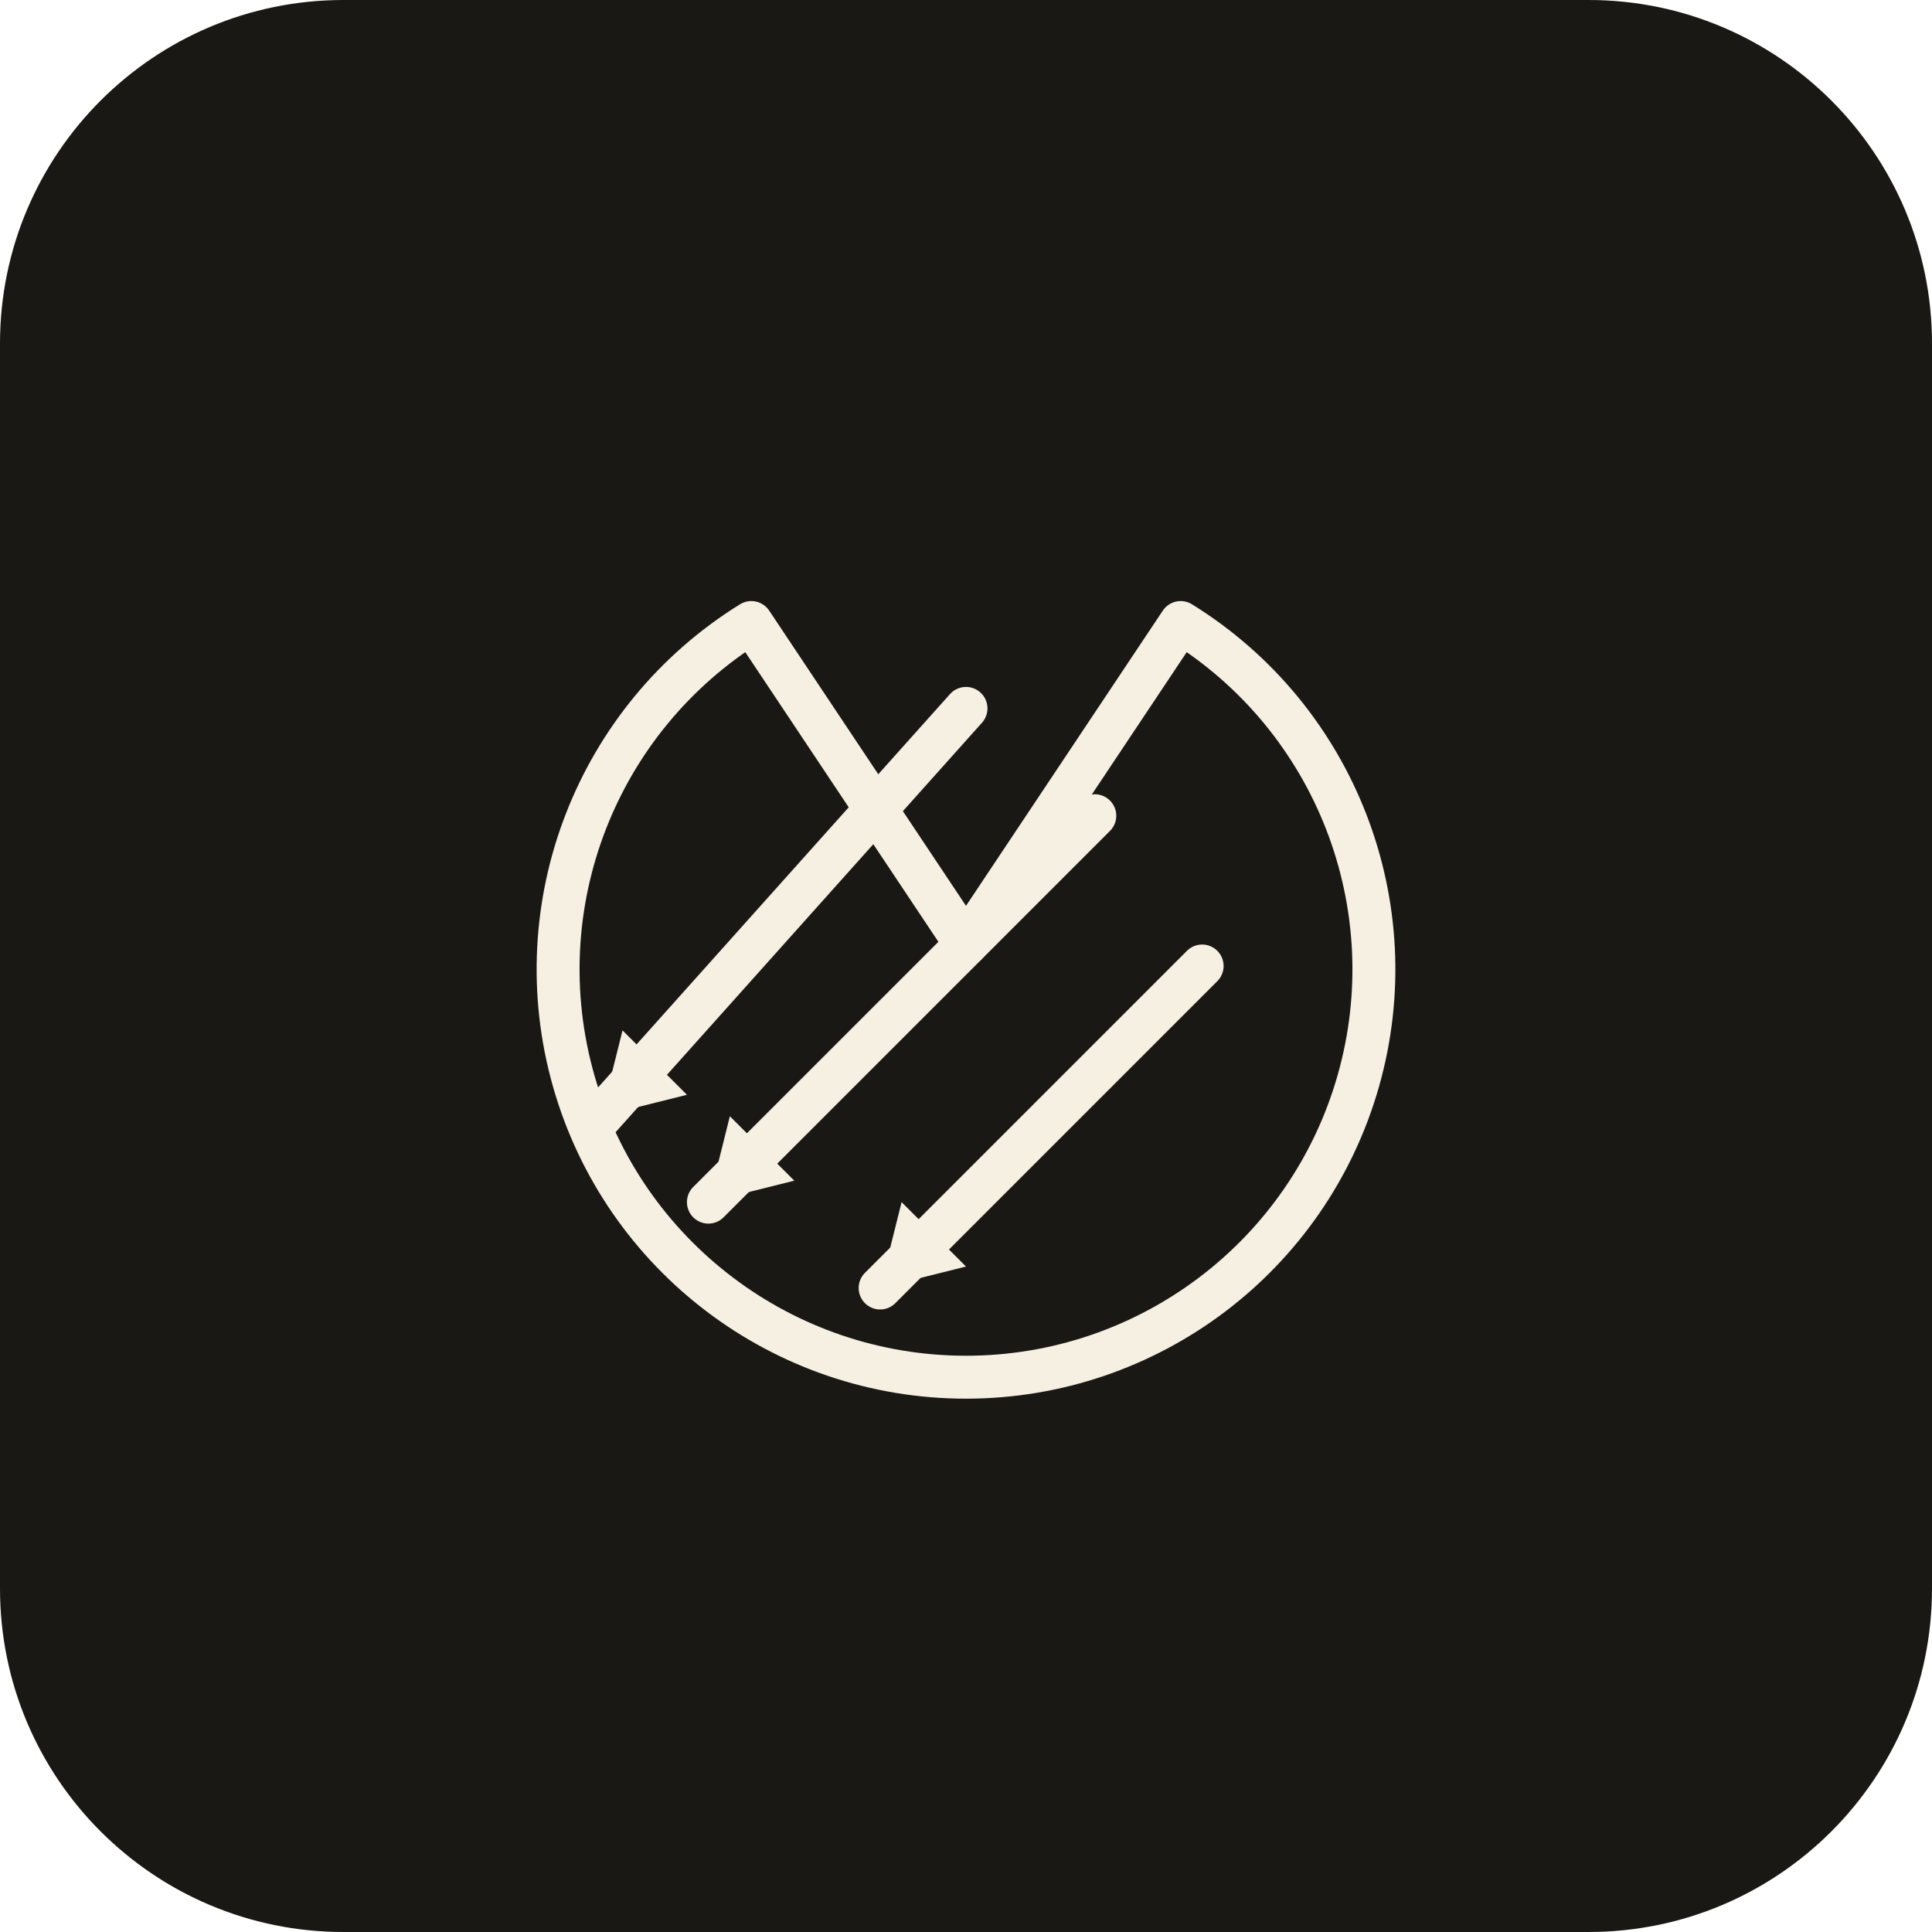
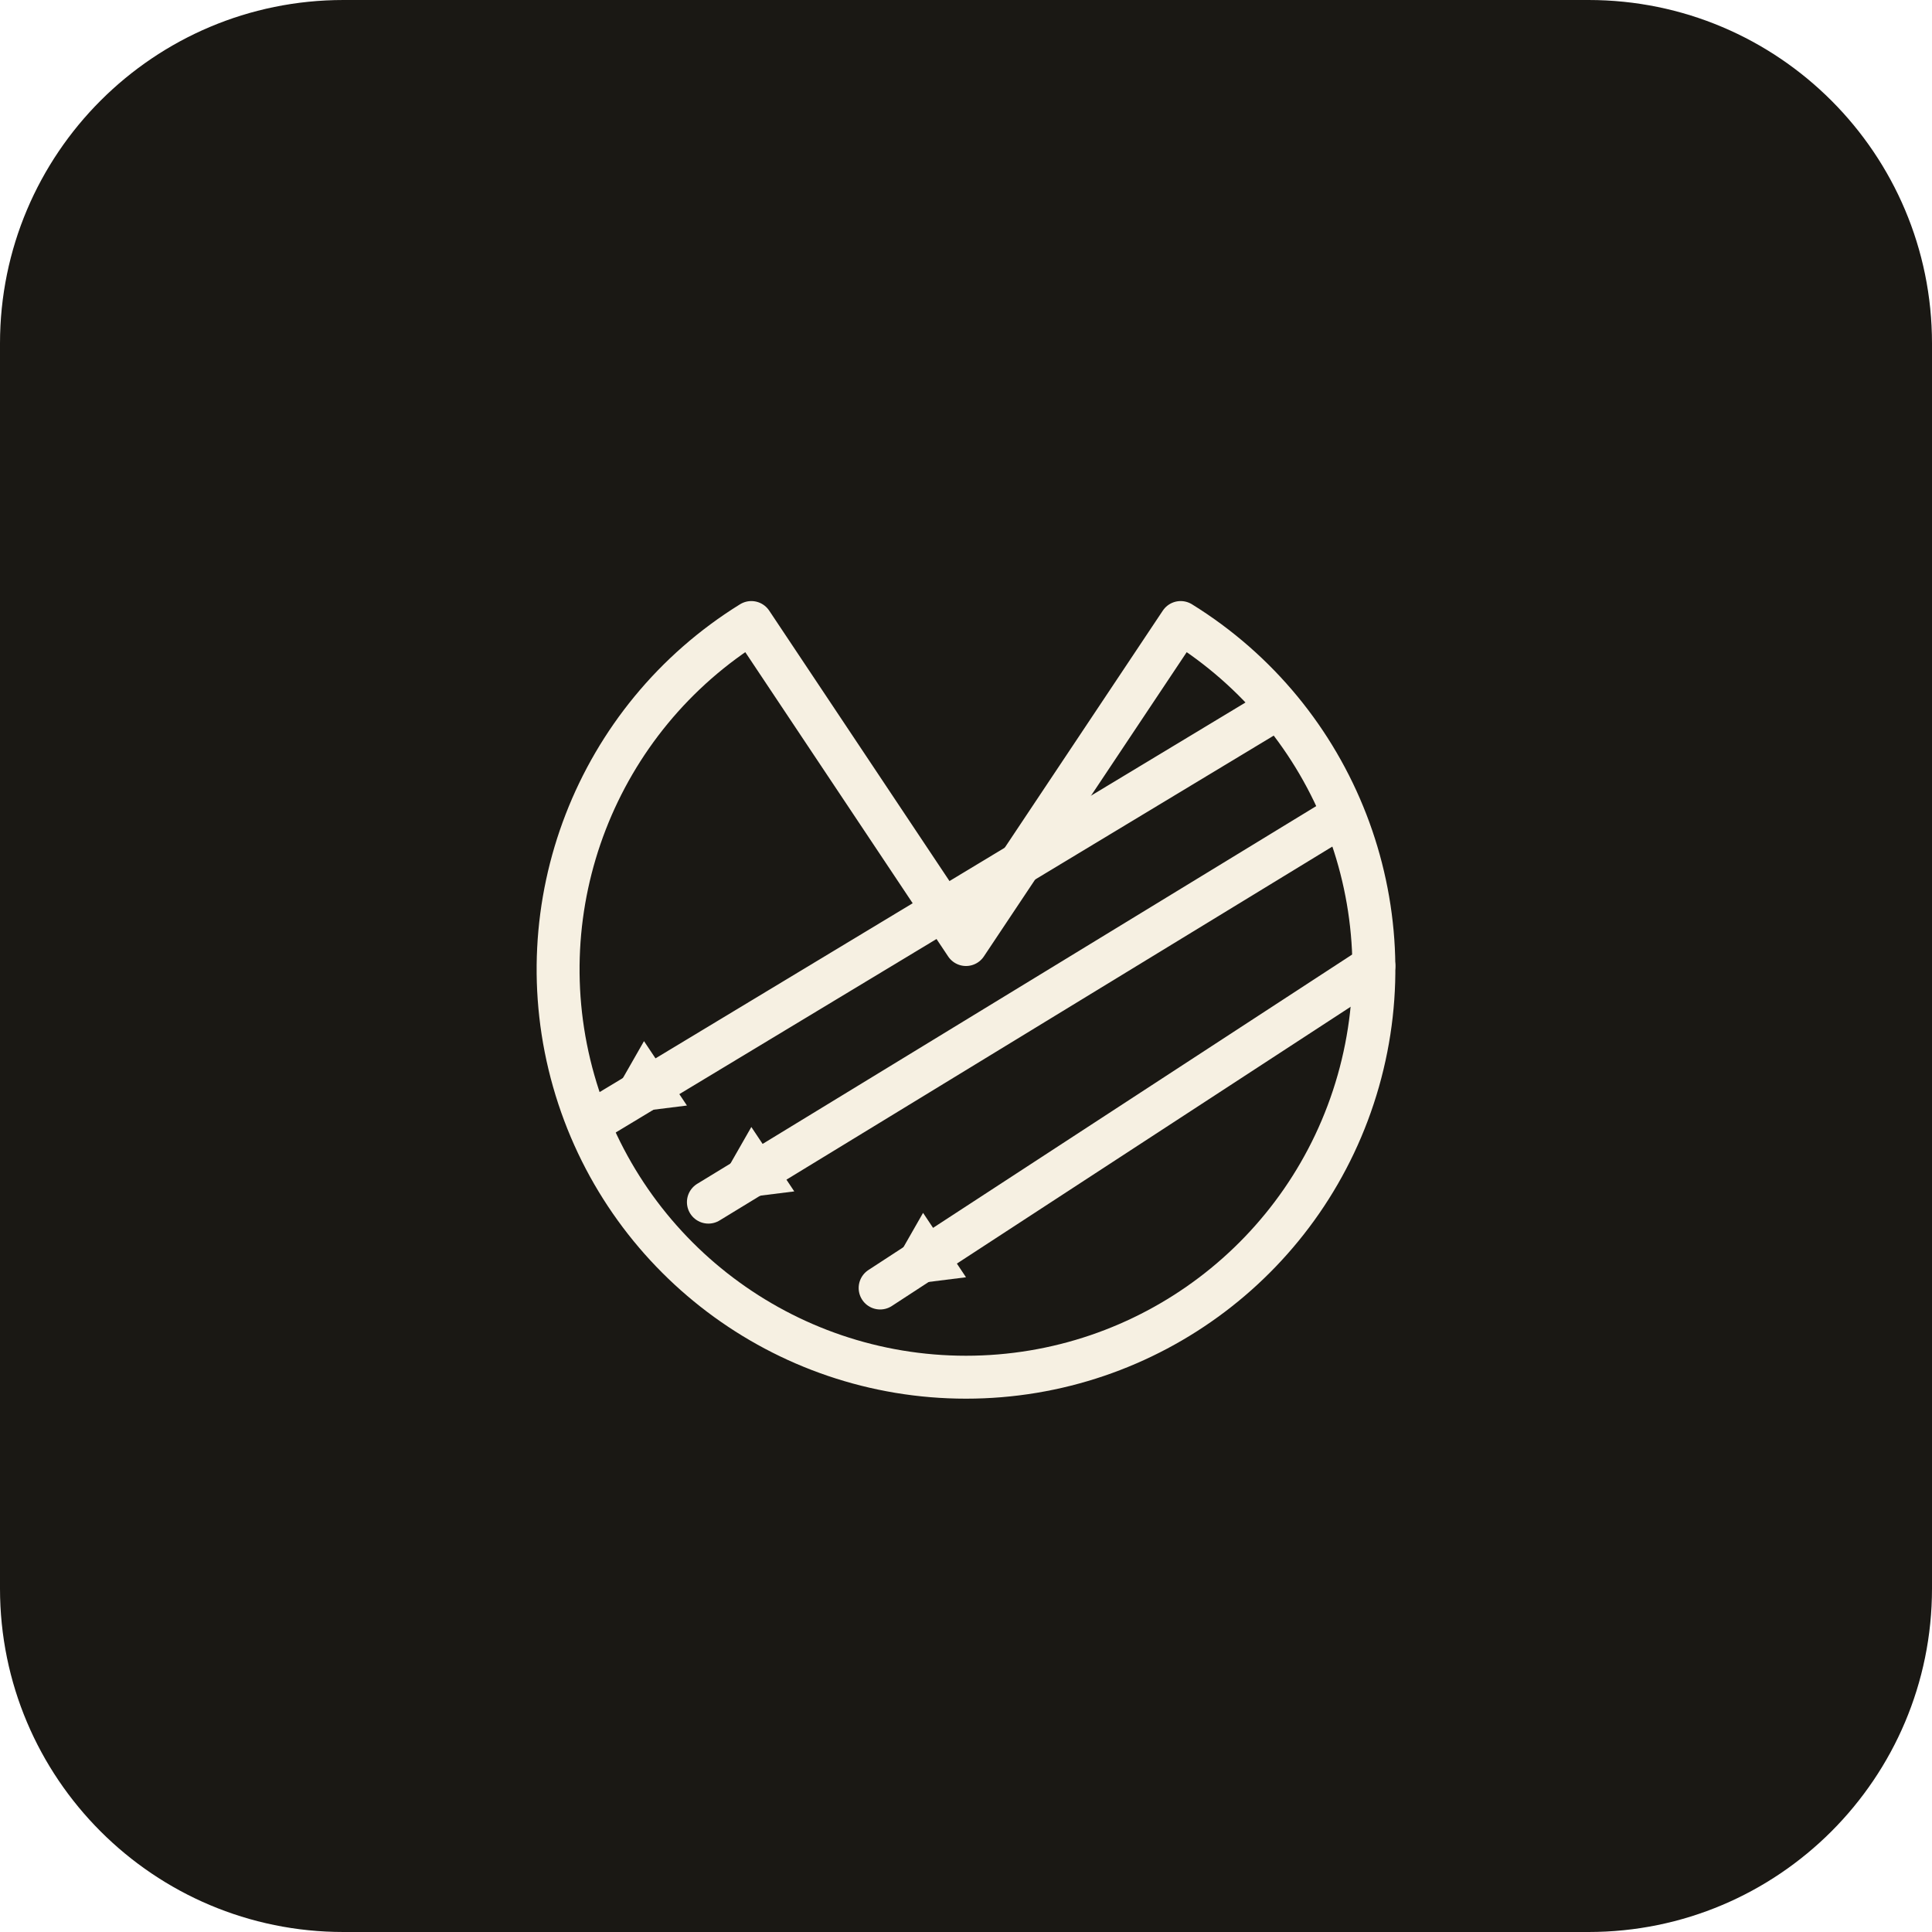
<svg xmlns="http://www.w3.org/2000/svg" viewBox="0 0 180 180">
  <rect width="180" height="180" rx="32" fill="#1a1814" />
  <g transform="translate(40,40)">
    <path d="M 30 18 L 50 48 L 70 18 A 38 38 0 1 1 30 18" fill="none" stroke="#f6f0e2" stroke-width="4" stroke-linecap="round" stroke-linejoin="round" />
    <g fill="none" stroke="#f6f0e2" stroke-width="4" stroke-linecap="round" stroke-linejoin="round">
-       <line x1="50" y1="26" x2="16" y2="64" />
-       <line x1="62" y1="36" x2="26" y2="72" />
-       <line x1="72" y1="50" x2="42" y2="80" />
+       <line x1="79" y1="26" x2="16" y2="64" />
+       <line x1="85" y1="36" x2="26" y2="72" />
+       <line x1="88" y1="50" x2="42" y2="80" />
    </g>
    <g fill="#f6f0e2">
-       <polygon points="16,64 24,62 18,56" />
-       <polygon points="26,72 34,70 28,64" />
-       <polygon points="42,80 50,78 44,72" />
+       <polygon points="16,64 24,63 20,57" />
+       <polygon points="26,72 34,71 30,65" />
+       <polygon points="42,80 50,79 46,73" />
    </g>
  </g>
</svg>
